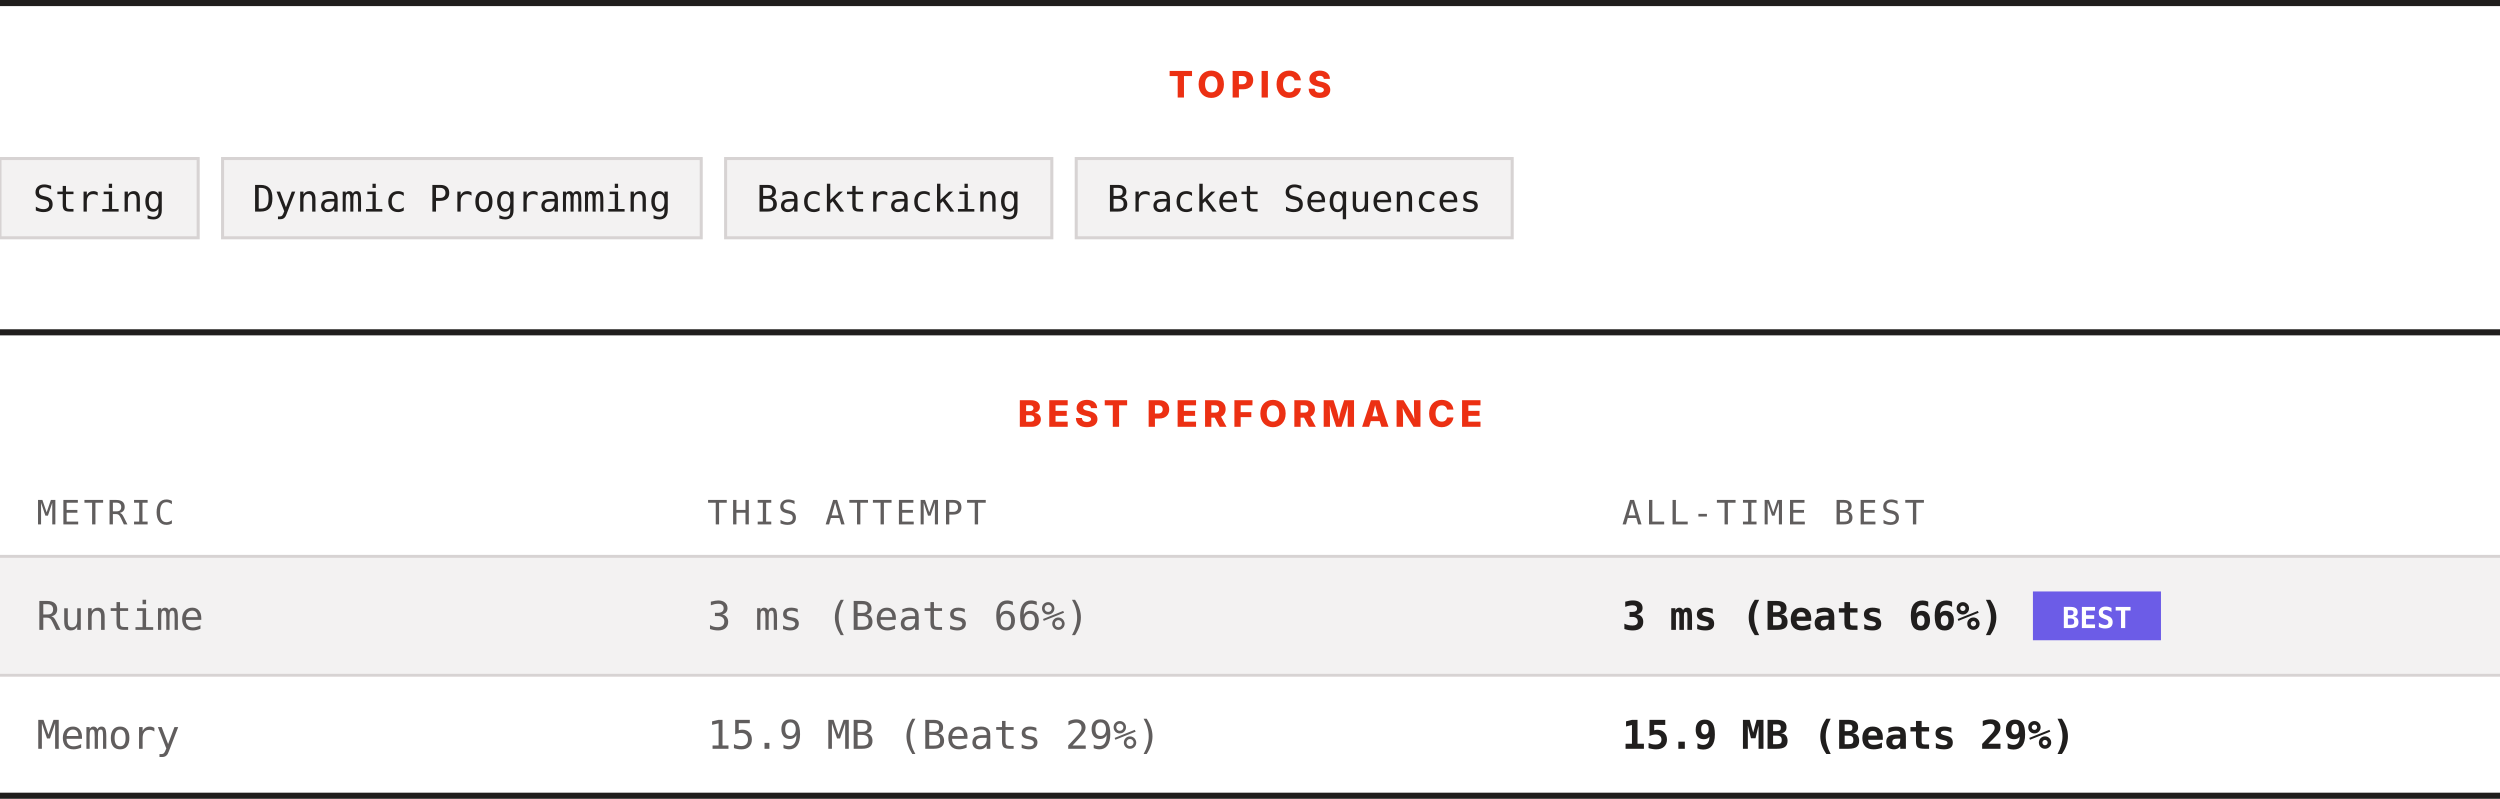
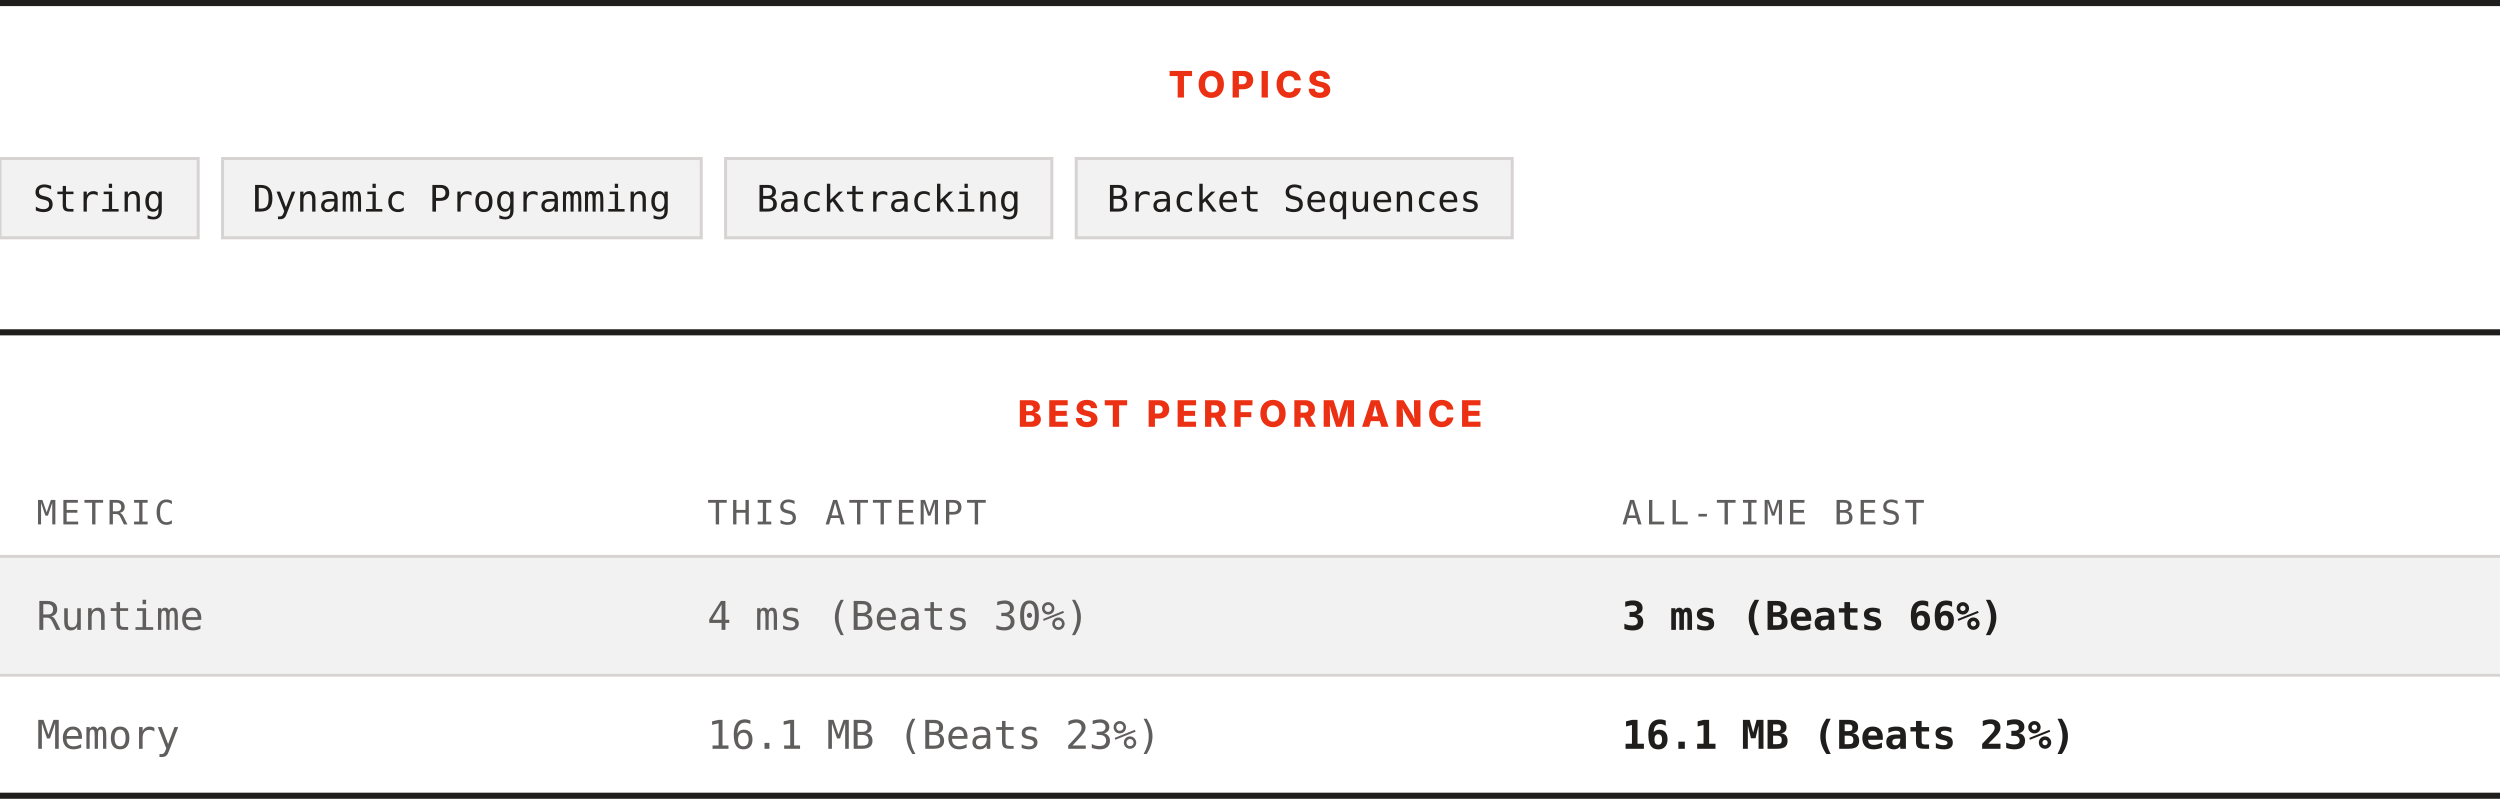
<svg xmlns="http://www.w3.org/2000/svg" width="820" height="262" viewBox="0 0 820 262" role="img" aria-label="Topics and best performance">
  <rect width="820" height="262" fill="#ffffff" />
  <rect x="0" y="0" width="820" height="2" fill="#201e1d" />
  <text x="410" y="32" text-anchor="middle" font-family="Archivo, system-ui, -apple-system, Segoe UI, sans-serif" font-size="12" font-weight="800" letter-spacing="1.68" fill="#ec3013">TOPICS</text>
  <rect x="0" y="52" width="65" height="26" fill="#f3f2f2" stroke="#d7d3d3" />
  <text x="32.5" y="69.4" text-anchor="middle" font-family="ui-monospace, SFMono-Regular, Menlo, Consolas, monospace" font-size="12" fill="#201e1d">String</text>
  <rect x="73" y="52" width="157" height="26" fill="#f3f2f2" stroke="#d7d3d3" />
  <text x="151.5" y="69.4" text-anchor="middle" font-family="ui-monospace, SFMono-Regular, Menlo, Consolas, monospace" font-size="12" fill="#201e1d">Dynamic Programming</text>
  <rect x="238" y="52" width="107" height="26" fill="#f3f2f2" stroke="#d7d3d3" />
  <text x="291.5" y="69.4" text-anchor="middle" font-family="ui-monospace, SFMono-Regular, Menlo, Consolas, monospace" font-size="12" fill="#201e1d">Backtracking</text>
  <rect x="353" y="52" width="143" height="26" fill="#f3f2f2" stroke="#d7d3d3" />
  <text x="424.5" y="69.4" text-anchor="middle" font-family="ui-monospace, SFMono-Regular, Menlo, Consolas, monospace" font-size="12" fill="#201e1d">Bracket Sequences</text>
  <rect x="0" y="108" width="820" height="2" fill="#201e1d" />
  <text x="410" y="140" text-anchor="middle" font-family="Archivo, system-ui, -apple-system, Segoe UI, sans-serif" font-size="12" font-weight="800" letter-spacing="1.68" fill="#ec3013">BEST PERFORMANCE</text>
  <text x="12" y="172" font-family="ui-monospace, SFMono-Regular, Menlo, Consolas, monospace" font-size="11" letter-spacing="1.1" fill="#605d5d">METRIC</text>
  <text x="232" y="172" font-family="ui-monospace, SFMono-Regular, Menlo, Consolas, monospace" font-size="11" letter-spacing="1.1" fill="#605d5d">THIS ATTEMPT</text>
  <text x="532" y="172" font-family="ui-monospace, SFMono-Regular, Menlo, Consolas, monospace" font-size="11" letter-spacing="1.1" fill="#605d5d">ALL-TIME BEST</text>
  <rect x="0" y="182" width="820" height="1" fill="#d7d3d3" />
  <rect x="0" y="183" width="820" height="38" fill="#f3f2f2" />
  <text x="12" y="206.6" font-family="ui-monospace, SFMono-Regular, Menlo, Consolas, monospace" font-size="13" fill="#605d5d">Runtime</text>
-   <text x="232" y="206.6" font-family="ui-monospace, SFMono-Regular, Menlo, Consolas, monospace" font-size="13" fill="#605d5d">3 ms (Beats 66%)</text>
+   <text x="232" y="206.6" font-family="ui-monospace, SFMono-Regular, Menlo, Consolas, monospace" font-size="13" fill="#605d5d">4 ms (Beats 30%)</text>
  <text x="532" y="206.6" font-family="ui-monospace, SFMono-Regular, Menlo, Consolas, monospace" font-size="13" font-weight="700" fill="#201e1d">3 ms (Beats 66%)</text>
-   <rect x="666.8" y="194" width="42" height="16" fill="#6c5ce7" />
-   <text x="687.8" y="206" text-anchor="middle" font-family="ui-monospace, SFMono-Regular, Menlo, Consolas, monospace" font-size="9.5" font-weight="700" fill="#ffffff">BEST</text>
  <rect x="0" y="221" width="820" height="1" fill="#d7d3d3" />
  <rect x="0" y="222" width="820" height="38" fill="#ffffff" />
  <text x="12" y="245.6" font-family="ui-monospace, SFMono-Regular, Menlo, Consolas, monospace" font-size="13" fill="#605d5d">Memory</text>
-   <text x="232" y="245.6" font-family="ui-monospace, SFMono-Regular, Menlo, Consolas, monospace" font-size="13" fill="#605d5d">15.9 MB (Beats 29%)</text>
-   <text x="532" y="245.6" font-family="ui-monospace, SFMono-Regular, Menlo, Consolas, monospace" font-size="13" font-weight="700" fill="#201e1d">15.9 MB (Beats 29%)</text>
+   <text x="232" y="245.6" font-family="ui-monospace, SFMono-Regular, Menlo, Consolas, monospace" font-size="13" fill="#605d5d">16.1 MB (Beats 23%)</text>
+   <text x="532" y="245.6" font-family="ui-monospace, SFMono-Regular, Menlo, Consolas, monospace" font-size="13" font-weight="700" fill="#201e1d">16.1 MB (Beats 23%)</text>
  <rect x="0" y="260" width="820" height="2" fill="#201e1d" />
</svg>
